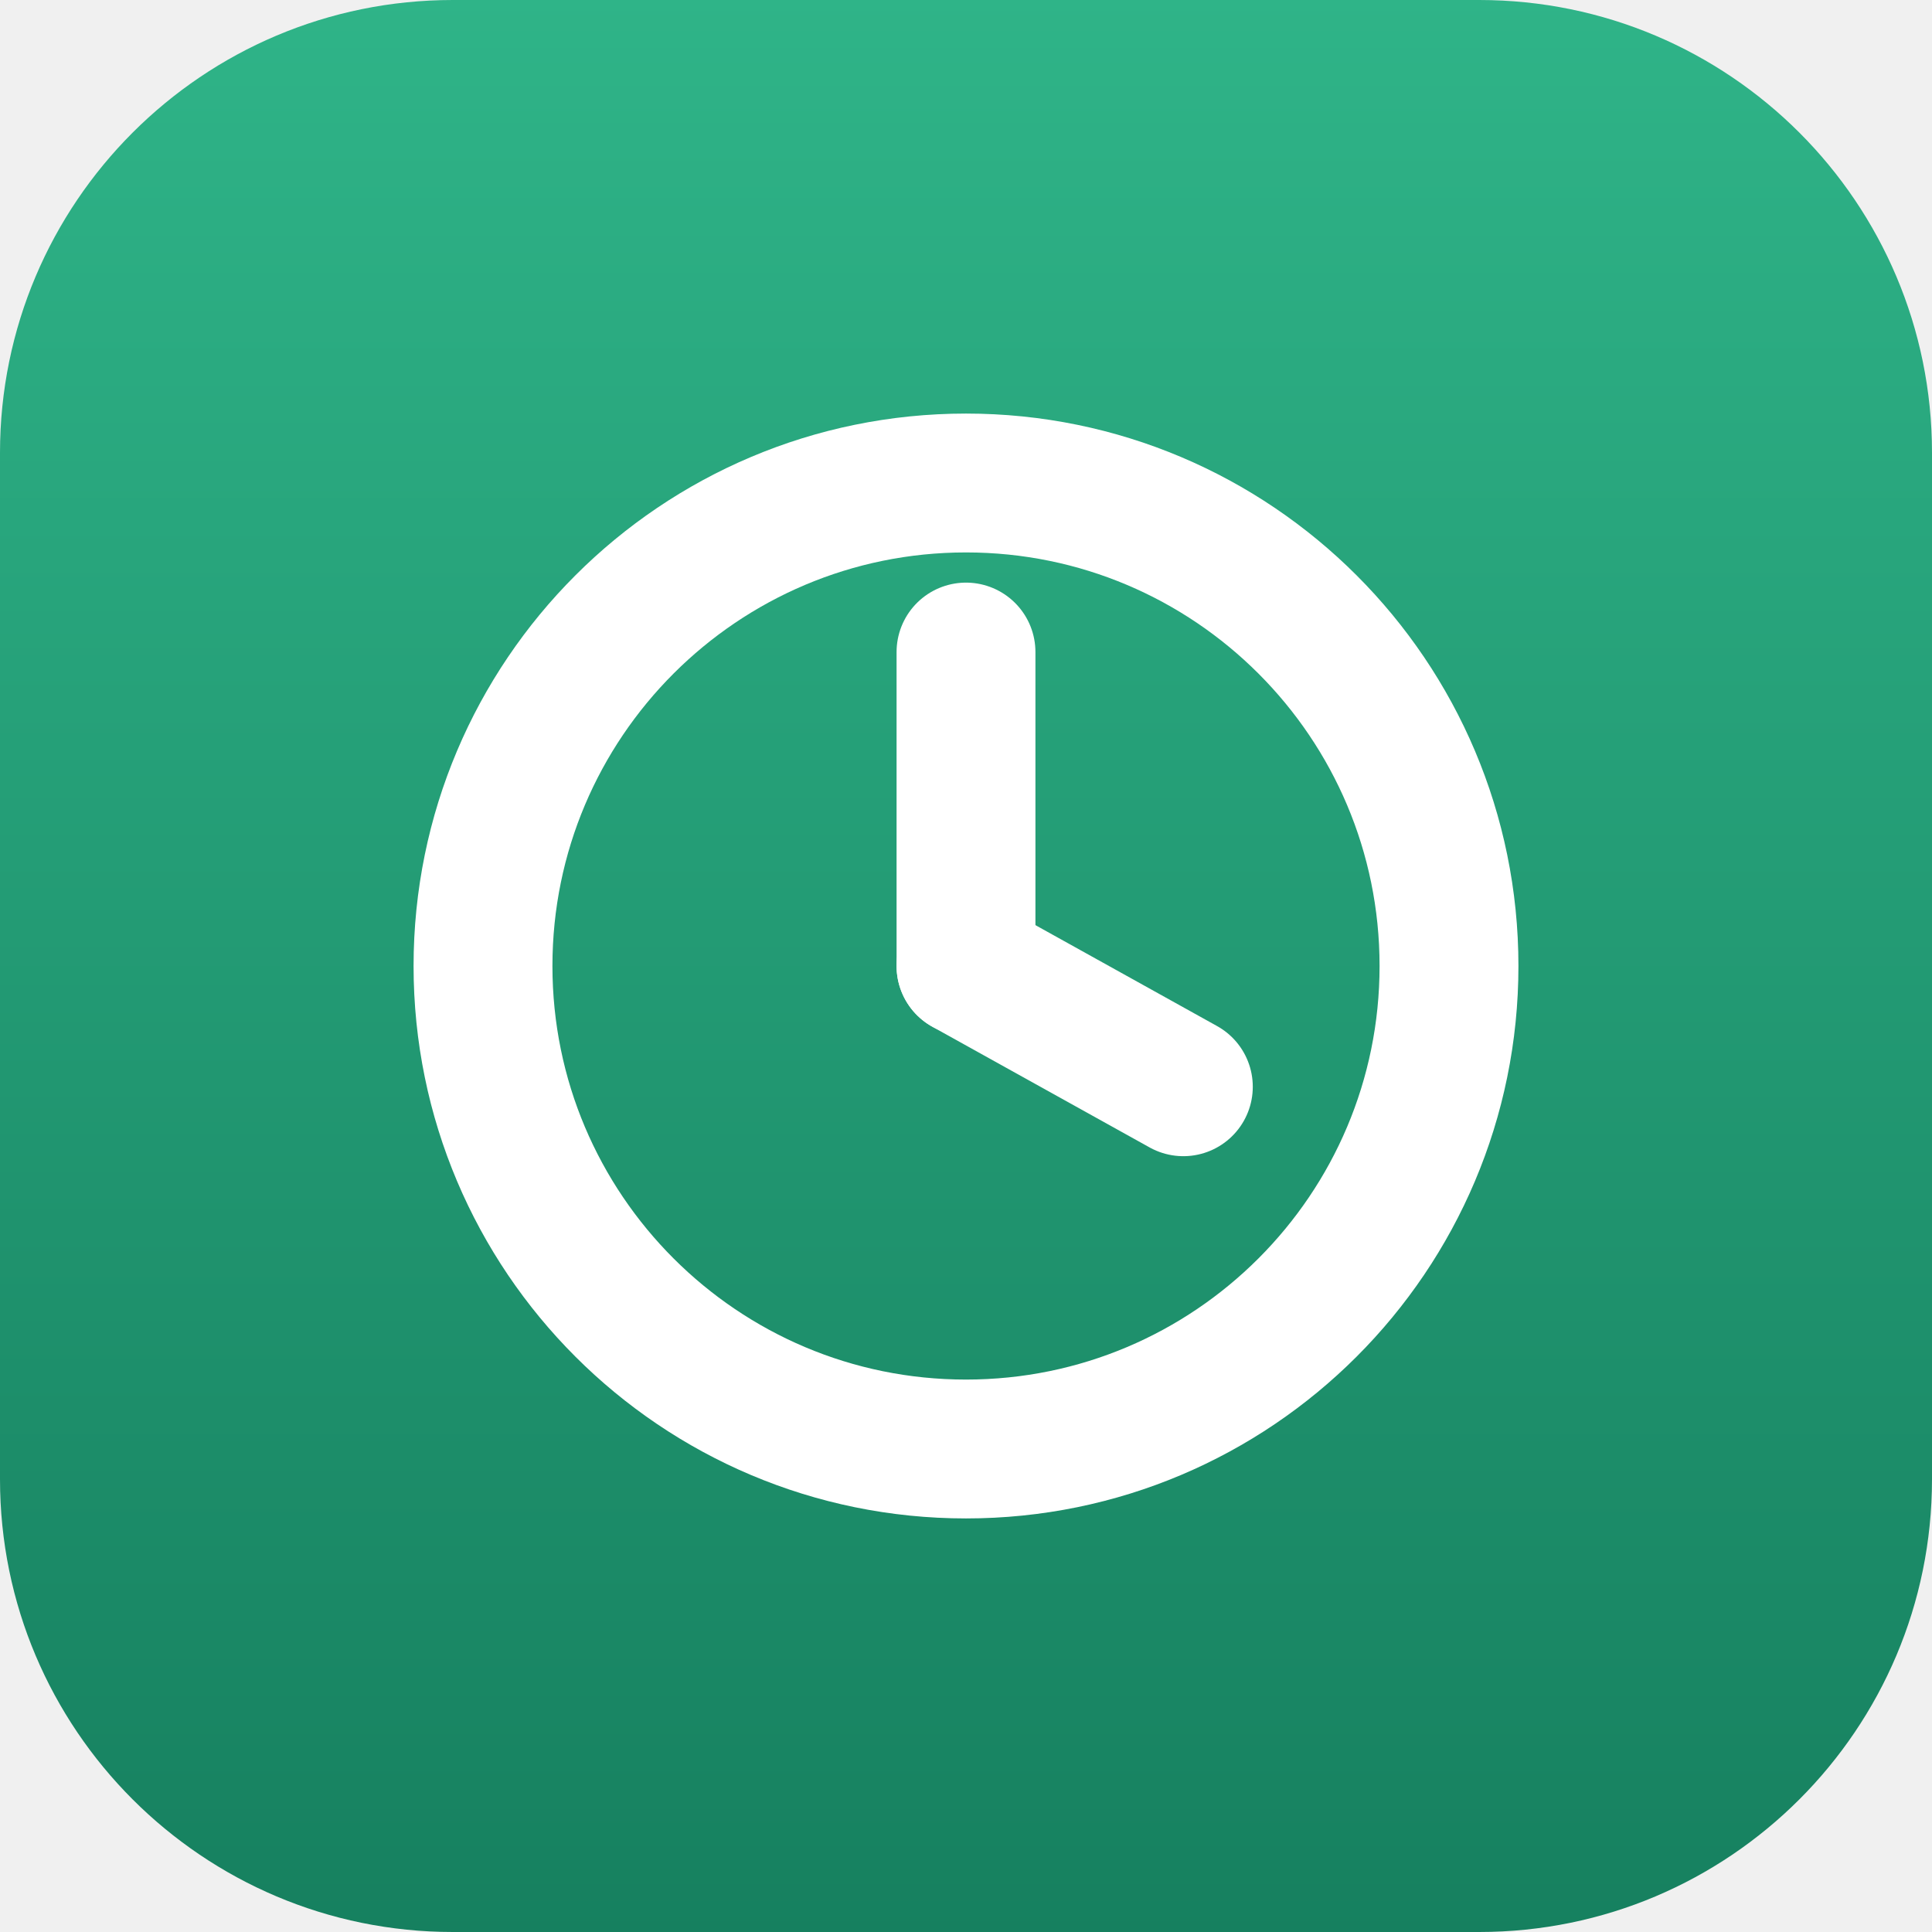
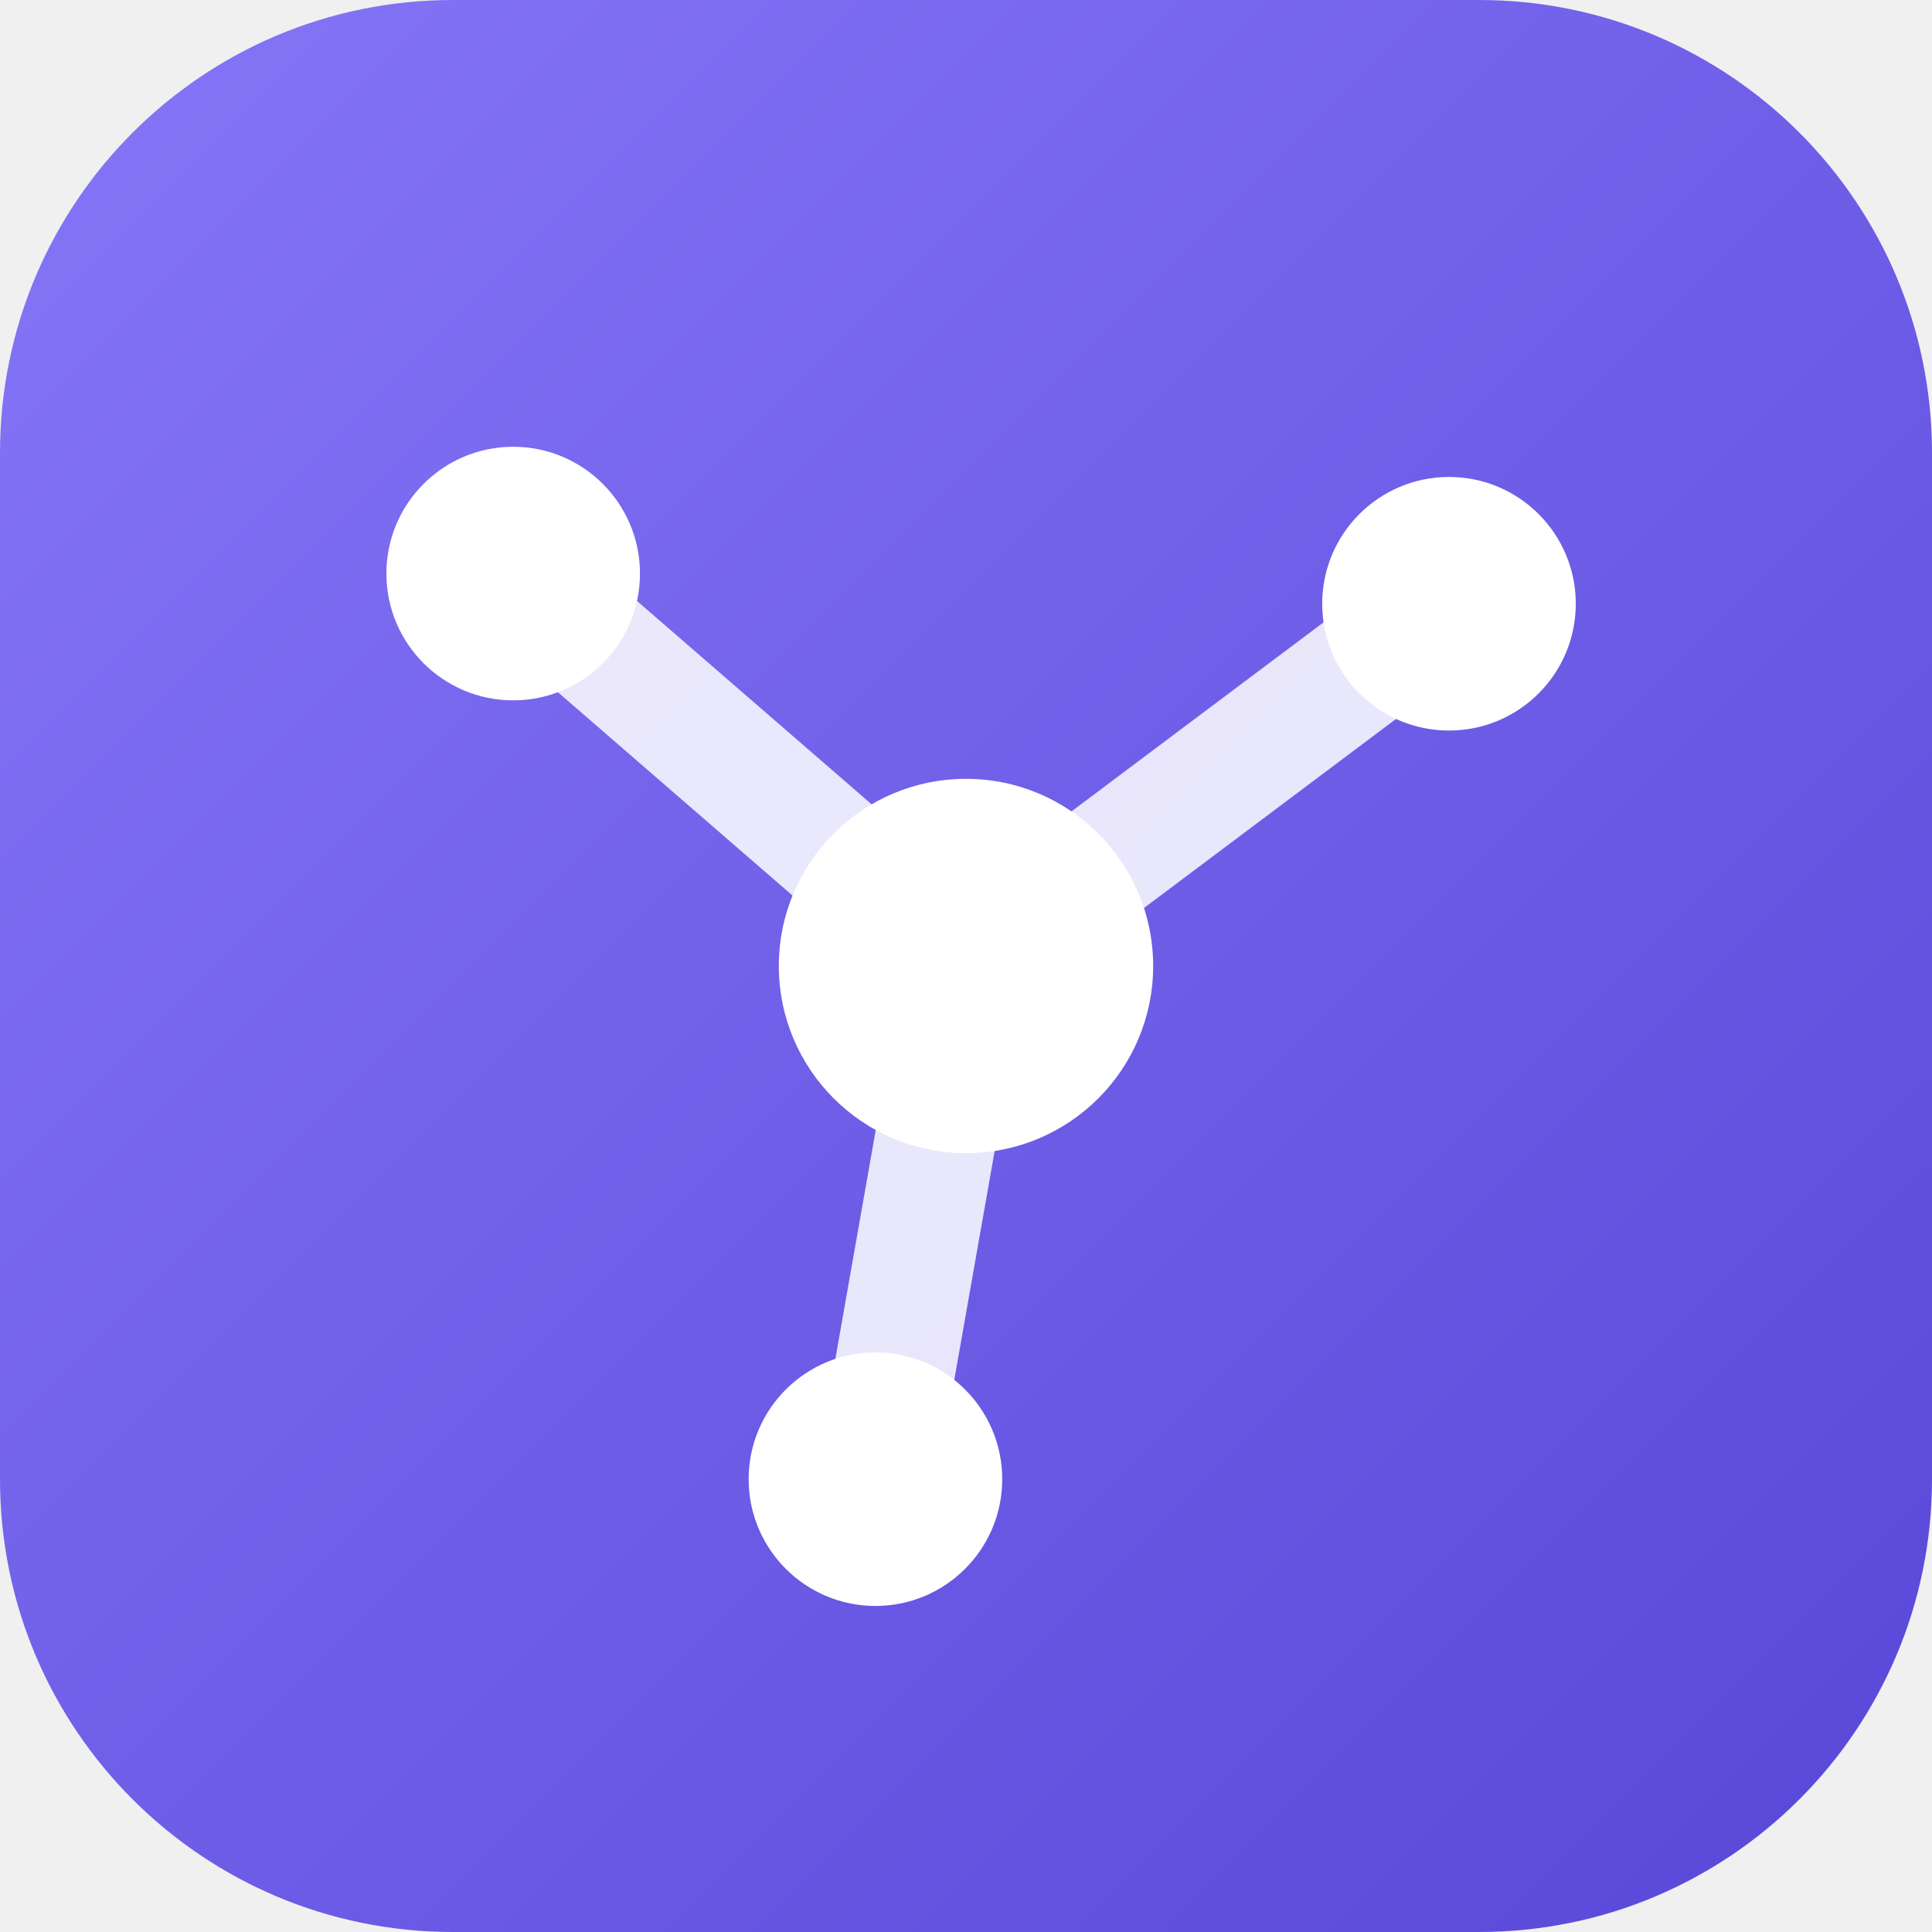
<svg xmlns="http://www.w3.org/2000/svg" viewBox="0 0 32 32">
  <defs>
-     <linearGradient id="g" x1="0" y1="0" x2="0" y2="1">
-       <stop offset="0" stop-color="#2FB488" />
-       <stop offset="1" stop-color="#16805F" />
+     <linearGradient id="g" x1="0" y1="0" x2="1" y2="1">
+       <stop offset="0" stop-color="#8676F7" />
+       <stop offset="1" stop-color="#5847D8" />
    </linearGradient>
  </defs>
  <rect width="32" height="32" rx="7.5" fill="url(#g)" />
-   <g fill="none" stroke="#ffffff" stroke-width="2.3" stroke-linecap="round" stroke-linejoin="round">
-     <circle cx="16" cy="16" r="8" />
-     <path d="M16 16V10.8" />
-     <path d="M16 16l3.6 2" />
+   <g stroke="#ffffff" stroke-width="2" stroke-linecap="round">
+     <path d="M16 16 8.5 9.5" opacity="0.85" />
+     <path d="M16 16 24 10" opacity="0.85" />
+     <path d="M16 16 14.5 24.5" opacity="0.85" />
+   </g>
+   <g fill="#ffffff">
+     <circle cx="16" cy="16" r="3.1" />
+     <circle cx="8.5" cy="9.5" r="2.1" />
+     <circle cx="24" cy="10" r="2.1" />
+     <circle cx="14.5" cy="24.5" r="2.1" />
  </g>
</svg>
